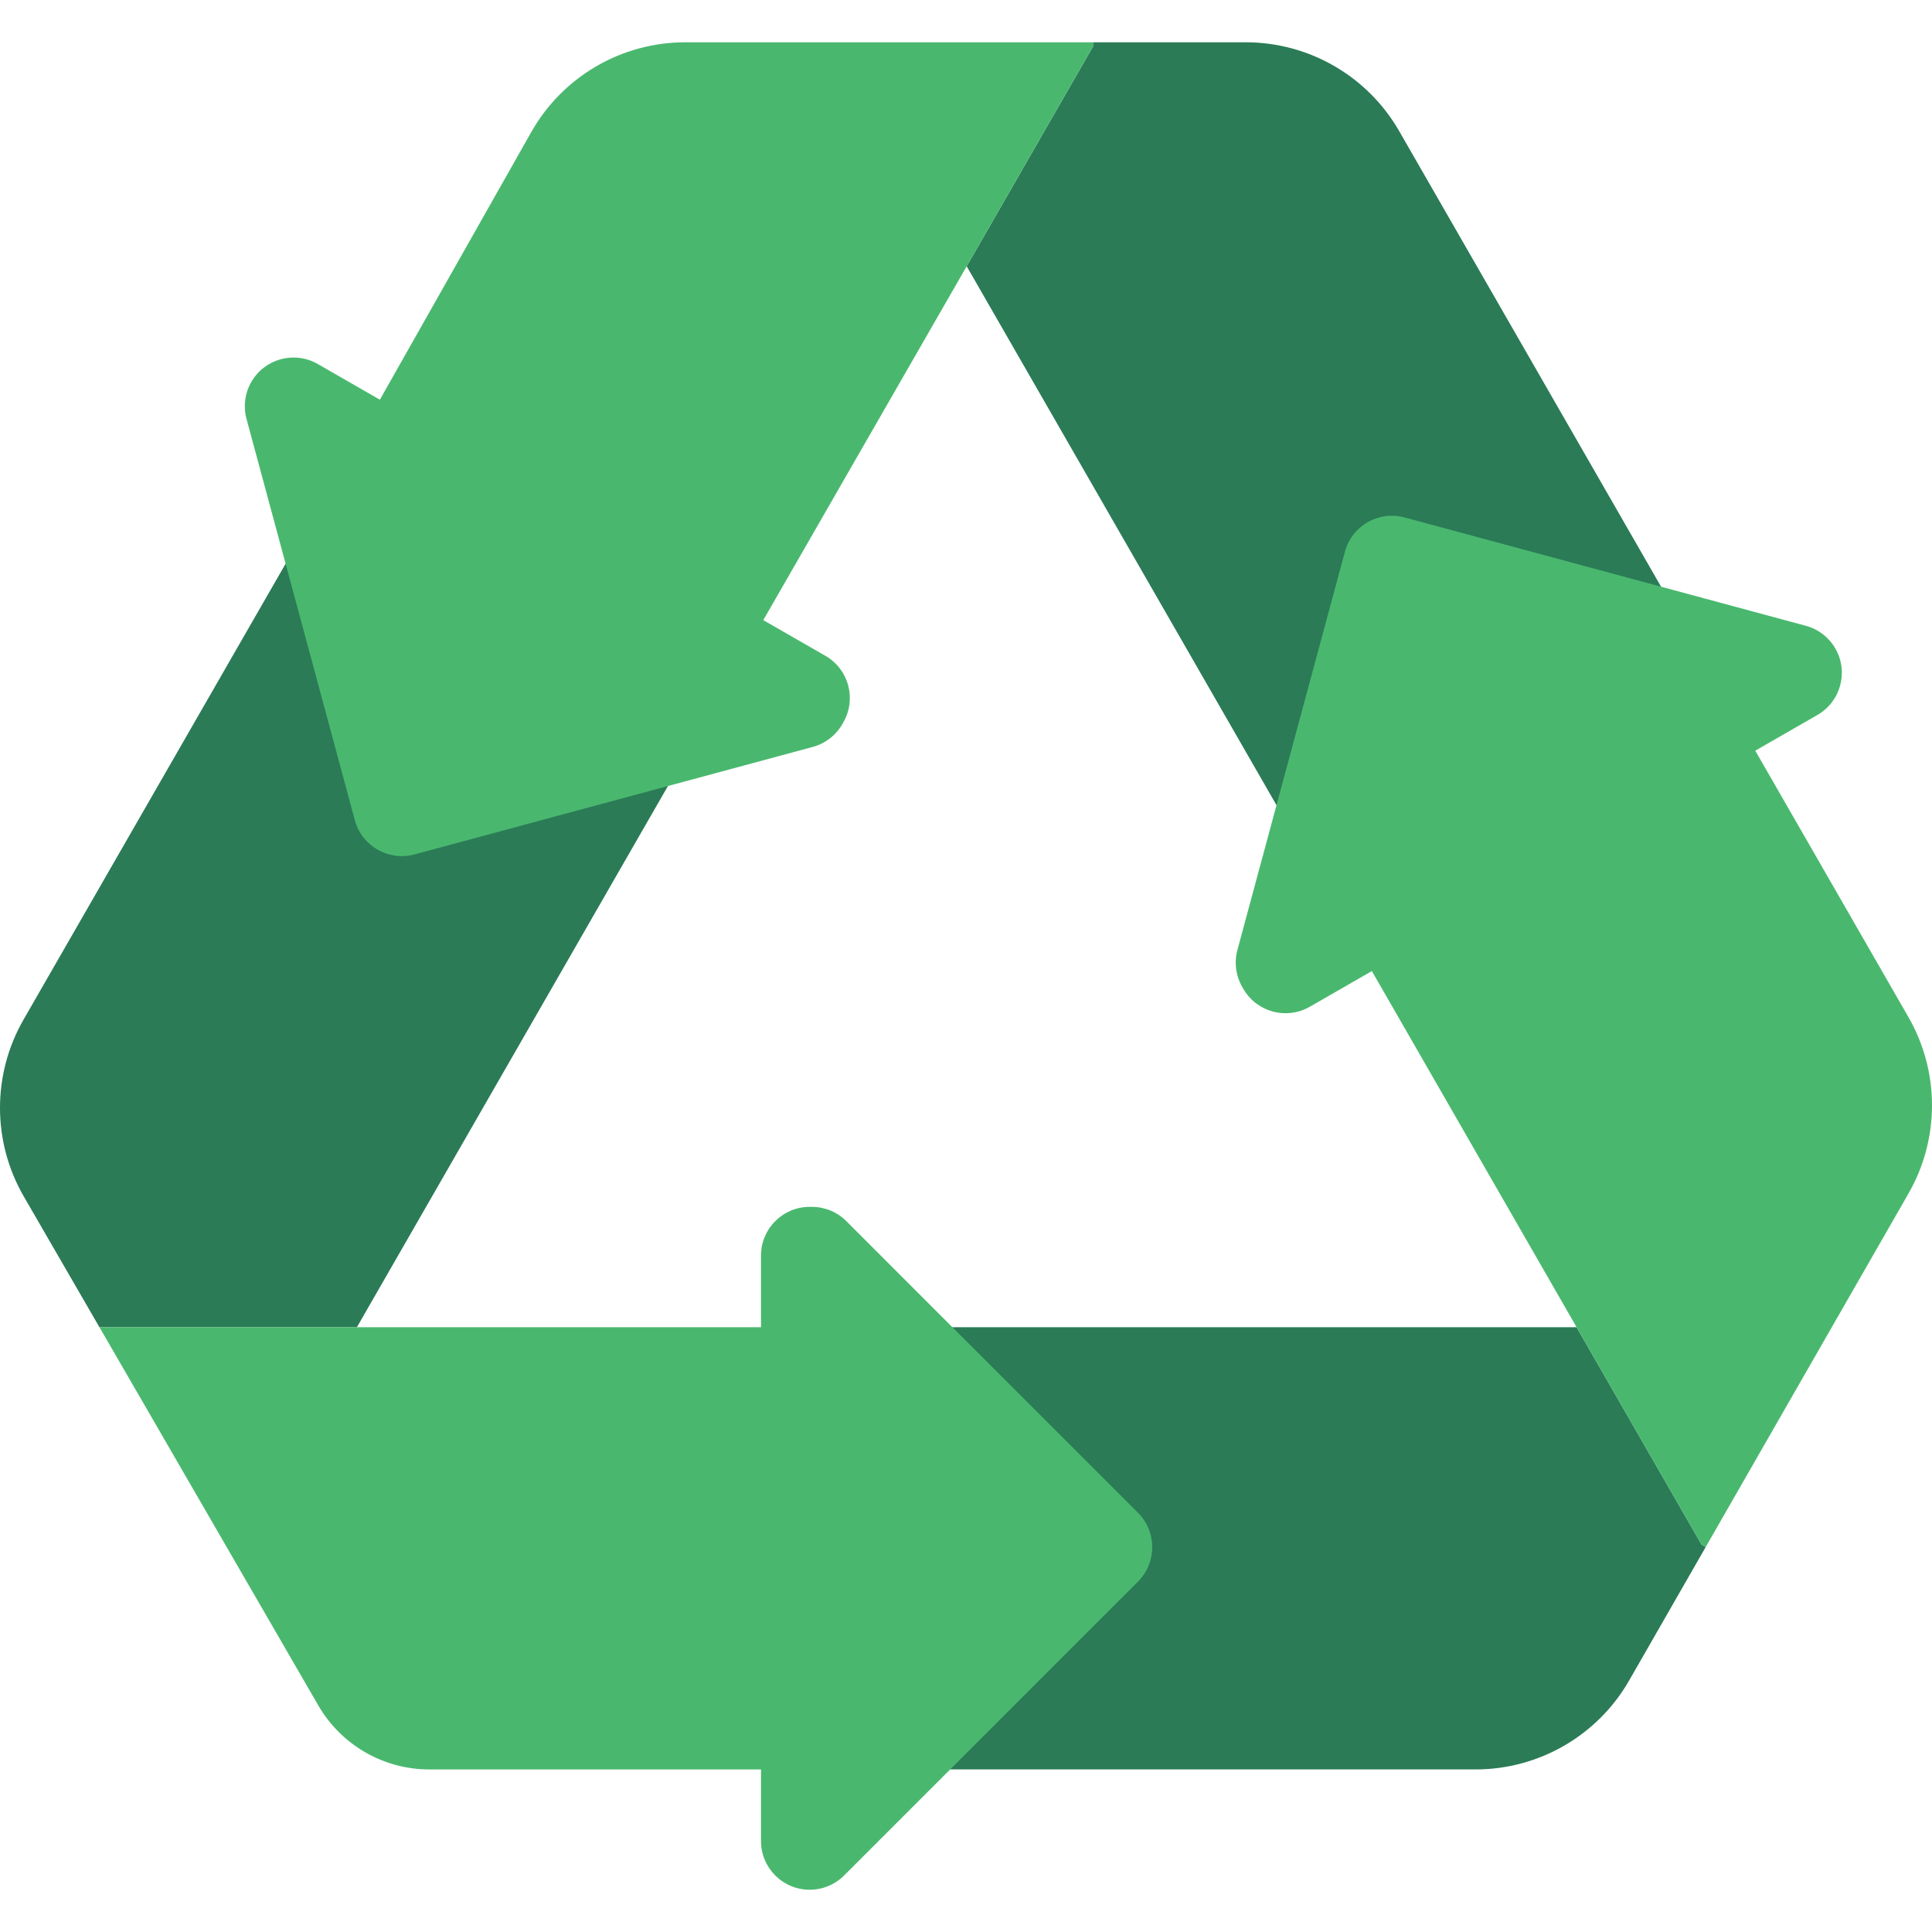
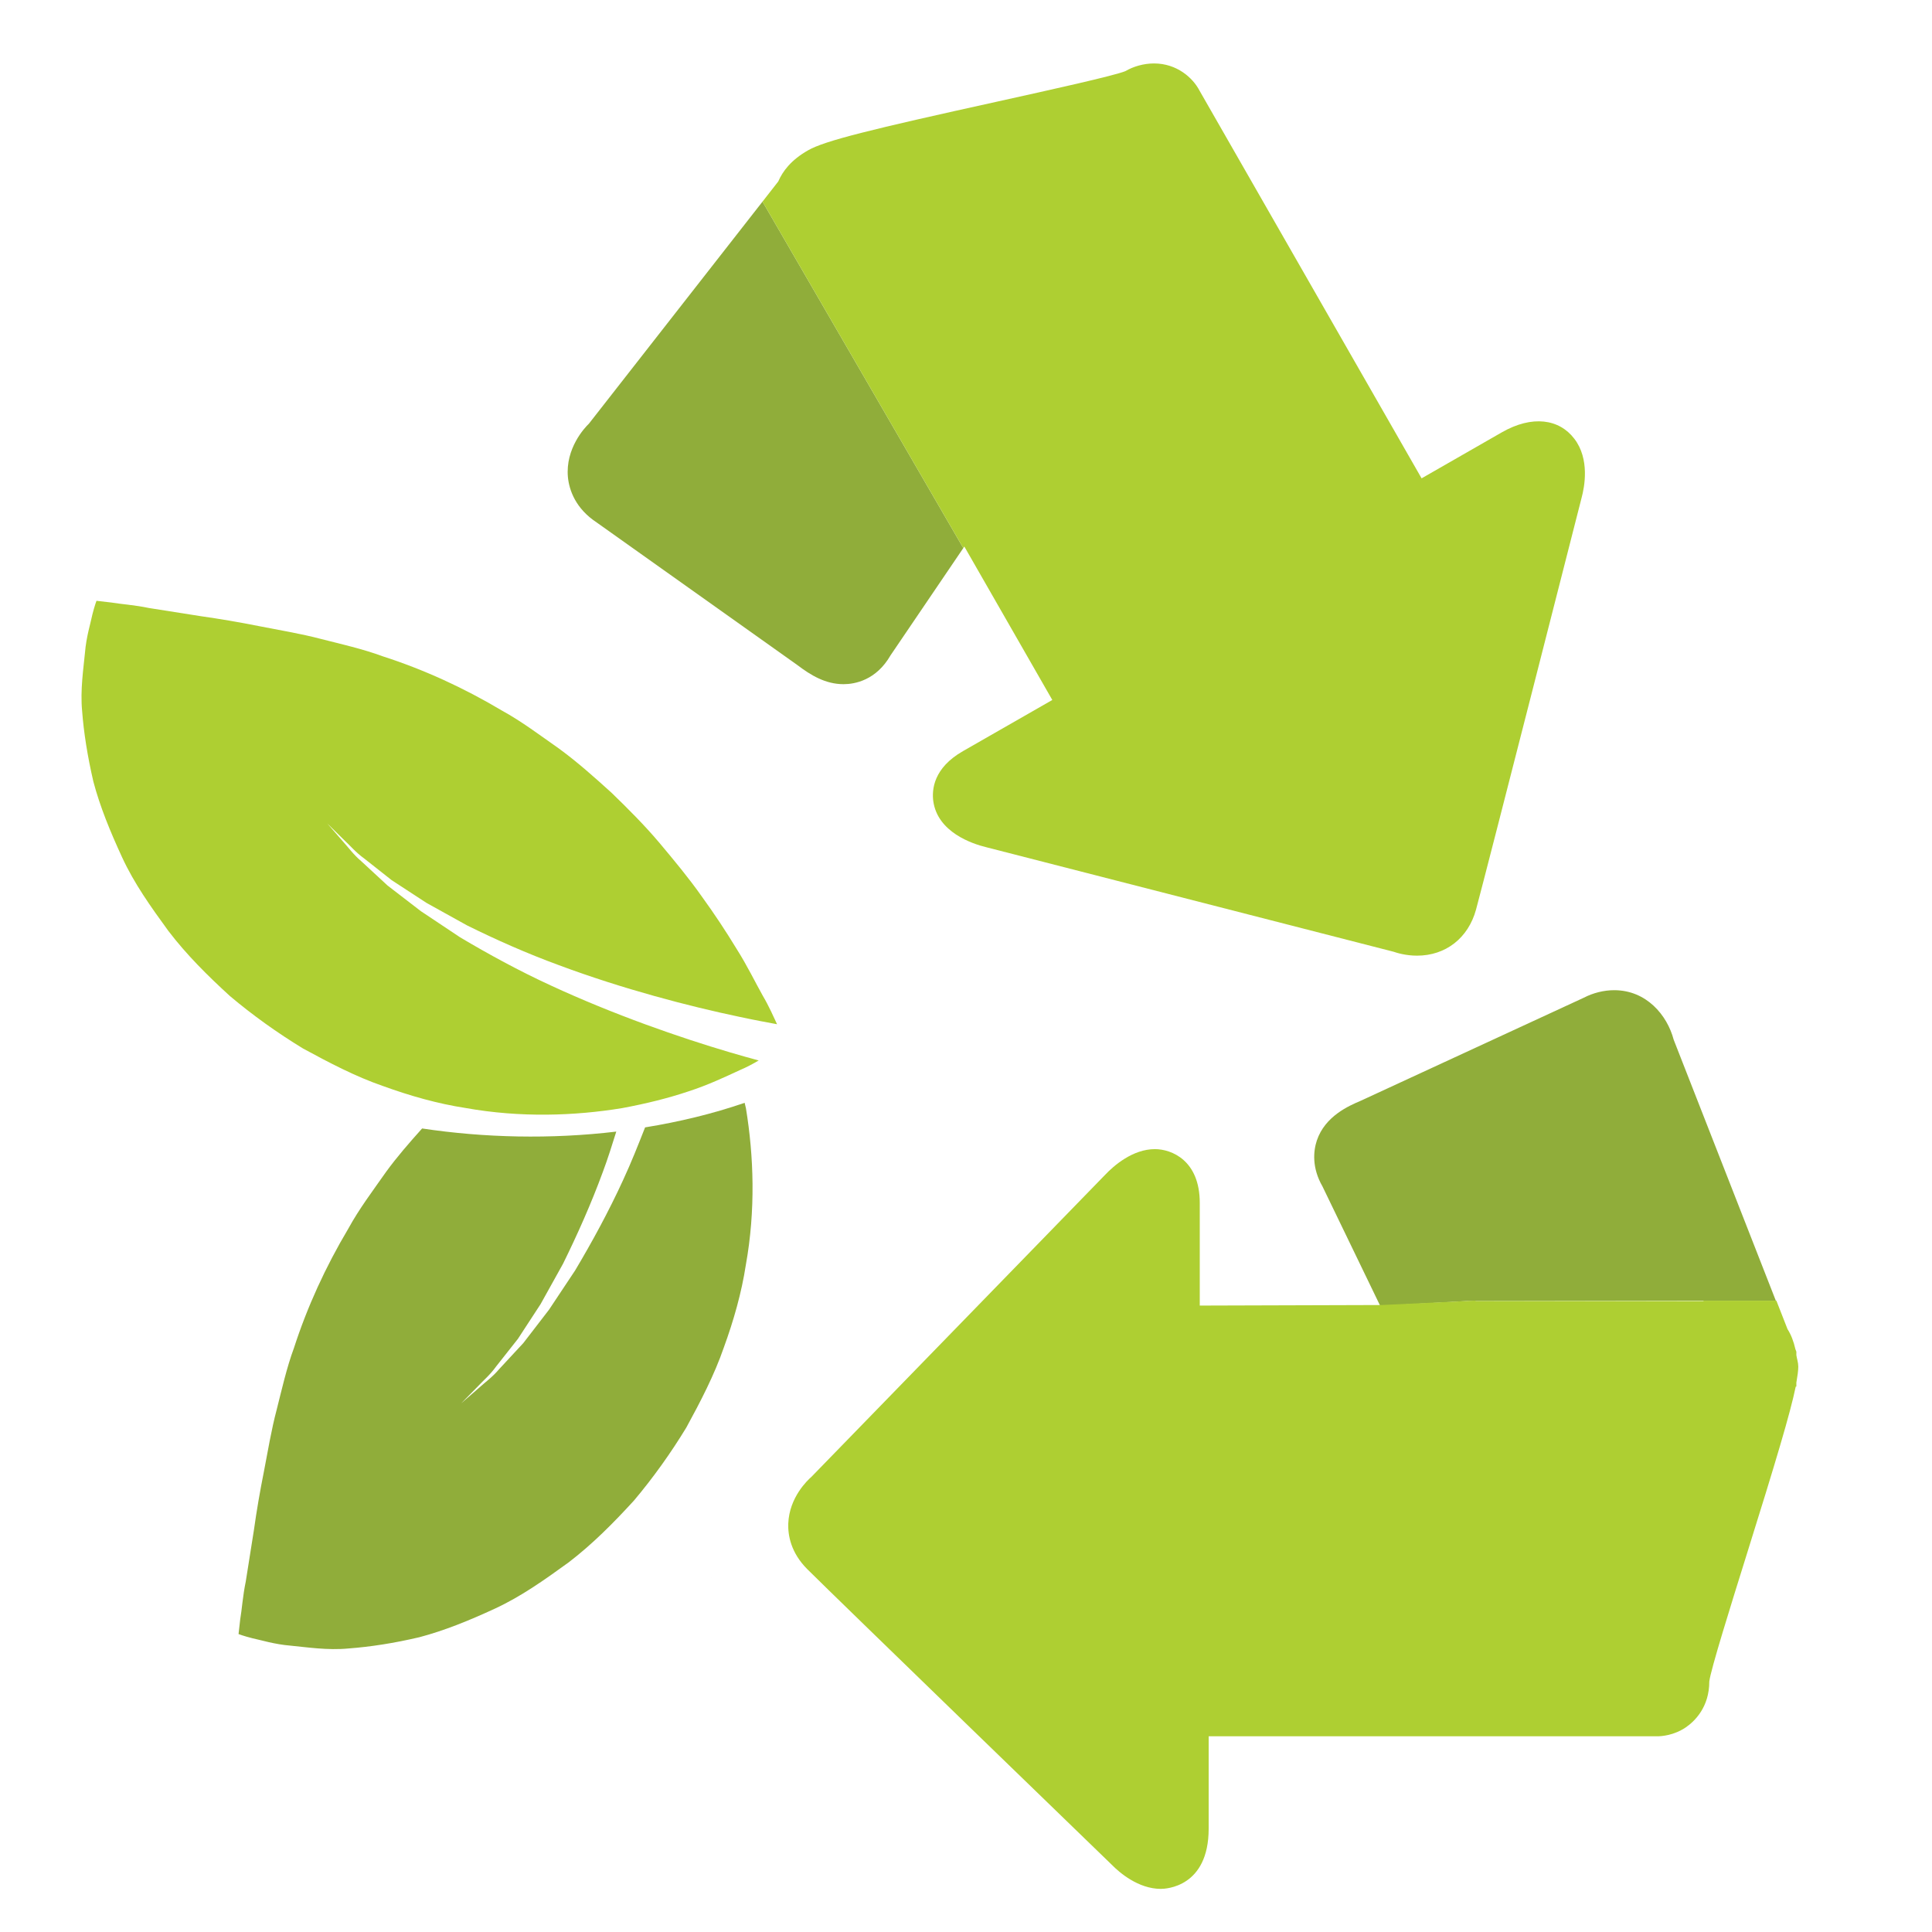
<svg xmlns="http://www.w3.org/2000/svg" version="1.1" id="Layer_1" x="0px" y="0px" viewBox="0 0 350.162 350.162" style="enable-background:new 0 0 350.162 350.162;" xml:space="preserve">
-   <g id="XMLID_232_">
-     <path id="XMLID_235_" style="fill:#2B7B57;" d="M285.744,240.544H172.615l-0.409,80.153h95.235c11.494,0,22.11-6.149,27.83-16.119   l13.881-24.196l-0.752-0.427L285.744,240.544z" />
-     <path id="XMLID_238_" style="fill:#2B7B57;" d="M121.057,142.463l-69.291-40.294L4.268,184.795   c-5.707,9.928-5.69,22.145,0.044,32.057l13.707,23.693h46.668L121.057,142.463z" />
-     <path id="XMLID_241_" style="fill:#2B7B57;" d="M175.206,48.257c0.007,0,56.147,97.672,56.147,97.672l69.705-39.595l-47.467-82.576   c-5.723-9.957-16.332-16.095-27.816-16.095h-27.677v0.769L175.206,48.257z" />
-     <path id="XMLID_244_" style="fill:#49B86E;" d="M147.157,218.737h-0.414c-4.869,0-8.817,3.947-8.817,8.817v12.991H18.027   l39.661,68.548c4.156,7.183,11.825,11.606,20.123,11.606h60.116v12.984c0,4.869,3.947,8.817,8.817,8.817h0.01   c2.338,0,4.581-0.929,6.234-2.582l53.266-53.266c3.444-3.444,3.443-9.027-0.001-12.47l-33.645-33.636l-19.214-19.224   C151.74,219.666,149.496,218.737,147.157,218.737z" />
-     <path id="XMLID_308_" style="fill:#49B86E;" d="M152.652,131.258l0.203-0.353c2.427-4.222,0.971-9.612-3.252-12.038l-11.264-6.472   l36.866-64.138l22.891-39.828V7.663h-73.89c-11.564,0-22.233,6.223-27.926,16.288L68.85,72.443l-11.261-6.47   c-4.221-2.425-9.609-0.971-12.036,3.249l-0.005,0.009c-1.166,2.028-1.479,4.435-0.869,6.694l7.086,26.244l12.545,46.476   c1.269,4.701,6.109,7.484,10.81,6.215l72.185-19.483C149.564,134.767,151.487,133.286,152.652,131.258z" />
-     <path id="XMLID_312_" style="fill:#49B86E;" d="M318.131,136.056l11.266-6.476c4.223-2.428,5.678-7.82,3.248-12.042l0,0   c-1.166-2.025-3.087-3.505-5.343-4.114l-72.734-19.641c-4.701-1.27-9.542,1.513-10.811,6.214l-19.483,72.174   c-0.609,2.257-0.297,4.665,0.868,6.692l0.205,0.356c2.426,4.221,7.815,5.676,12.037,3.251l11.258-6.47l37.102,64.544l22.655,39.411   l0.752,0.427l36.757-64.08c5.677-9.897,5.671-22.063-0.015-31.955L318.131,136.056z" />
+   <defs id="defs42">
+     <clipPath clipPathUnits="userSpaceOnUse" id="clipPath5820">
+       <path d="m 0,566.93 566.93,0 L 566.93,0 0,0 0,566.93 Z" id="path5822" />
+     </clipPath>
+   </defs>
+   <g id="g10" />
+   <g id="g12" />
+   <g id="g14" />
+   <g id="g16" />
+   <g id="g18" />
+   <g id="g20" />
+   <g id="g22" />
+   <g id="g24" />
+   <g id="g26" />
+   <g id="g28" />
+   <g id="g30" />
+   <g id="g32" />
+   <g id="g34" />
+   <g id="g36" />
+   <g id="g38" />
+   <g id="g5808" transform="matrix(1.25,0,0,-1.25,128.9664,285.9584)">
+     <path d="m 0,0 0.007,-0.031 0,0.043 L 0,0 Z" style="fill:#014347;fill-opacity:1;fill-rule:nonzero;stroke:none" id="path5810" />
  </g>
-   <g>
- </g>
-   <g>
- </g>
-   <g>
- </g>
-   <g>
- </g>
-   <g>
- </g>
-   <g>
- </g>
-   <g>
- </g>
-   <g>
- </g>
-   <g>
- </g>
-   <g>
- </g>
-   <g>
- </g>
-   <g>
- </g>
-   <g>
- </g>
-   <g>
- </g>
-   <g>
- </g>
+   <g id="g5812" transform="matrix(1.25,0,0,-1.25,125.9273,100.9995)">
+     <path d="m 0,0 0.344,-1.614 2.094,-0.955 0,3.4 L 0,0 Z" style="fill:#014347;fill-opacity:1;fill-rule:nonzero;stroke:none" id="path5814" />
+   </g>
+   <path id="path5826" style="fill:#aecf32;fill-opacity:1;fill-rule:nonzero;stroke:none" d="m 16.745,111.371 c -0.314,1.539 -1.111,4.048 -1.341,6.901 -0.271,2.865 -0.88,6.779 -0.52,10.59 0.29,3.86 0.964,8.168 2.044,12.818 1.195,4.508 3.02,8.974 5.206,13.711 2.19,4.744 5.162,8.91 8.383,13.335 3.286,4.306 7.085,8.081 11.16,11.804 4.136,3.485 8.596,6.673 13.24,9.502 4.702,2.555 9.523,5.09 14.486,6.8 4.956,1.799 9.973,3.217 14.976,3.985 9.949,1.784 19.816,1.43 28.394,0.019 4.319,-0.804 8.301,-1.791 11.916,-3.002 3.562,-1.14 6.794,-2.676 9.406,-3.884 1.24,-0.526 2.405,-1.149 3.414,-1.749 -1.583,-0.429 -3.29,-0.901 -5.134,-1.448 -9.11,-2.683 -21.098,-6.839 -32.588,-12.162 -5.749,-2.646 -11.303,-5.68 -16.389,-8.703 -2.459,-1.647 -4.851,-3.236 -7.107,-4.737 -2.15,-1.643 -4.176,-3.223 -6.044,-4.652 -1.744,-1.61 -3.326,-3.075 -4.739,-4.381 -1.465,-1.234 -2.445,-2.625 -3.373,-3.632 -1.796,-2.065 -2.819,-3.241 -2.819,-3.241 0,0 1.116,1.094 3.061,3.011 1.009,0.917 2.067,2.215 3.62,3.329 1.49,1.17 3.167,2.486 4.992,3.94 1.969,1.279 4.077,2.656 6.304,4.115 2.329,1.294 4.781,2.655 7.326,4.065 5.218,2.587 10.876,5.101 16.707,7.237 11.609,4.327 23.62,7.449 32.689,9.351 2.546,0.55 4.827,0.975 6.824,1.343 -0.667,-1.406 -1.435,-3.209 -2.553,-5.099 -1.359,-2.417 -2.882,-5.566 -4.772,-8.544 -1.861,-3.062 -3.989,-6.304 -6.334,-9.535 -2.323,-3.297 -4.934,-6.442 -7.634,-9.662 -2.711,-3.211 -5.677,-6.18 -8.709,-9.113 -3.108,-2.819 -6.244,-5.619 -9.599,-8.062 -3.416,-2.389 -6.654,-4.848 -10.251,-6.826 -6.971,-4.152 -14.19,-7.45 -21.635,-9.849 -3.544,-1.314 -7.55,-2.215 -11.189,-3.143 -3.61,-0.951 -7.556,-1.601 -11.19,-2.316 -3.575,-0.715 -7.166,-1.324 -10.659,-1.82 -3.598,-0.566 -6.729,-1.066 -9.316,-1.47 -2.594,-0.55 -5.229,-0.715 -6.811,-0.993 -1.766,-0.207 -2.7,-0.31 -2.7,-0.31 0,0 -0.338,0.876 -0.745,2.478" />
+   <path id="path5830" style="fill:#90ad3a;fill-opacity:1;fill-rule:nonzero;stroke:none" d="m 112.938,213.868 c -2.634,5.747 -5.676,11.314 -8.701,16.389 -1.631,2.464 -3.226,4.849 -4.726,7.11 -1.66,2.151 -3.226,4.175 -4.662,6.055 -1.6,1.735 -3.084,3.317 -4.384,4.729 -1.235,1.472 -2.623,2.434 -3.627,3.369 -2.061,1.801 -3.249,2.822 -3.249,2.822 0,0 1.097,-1.121 3.02,-3.071 0.915,-0.999 2.203,-2.059 3.32,-3.621 1.174,-1.484 2.499,-3.154 3.94,-4.992 1.276,-1.95 2.659,-4.065 4.111,-6.299 1.3,-2.324 2.665,-4.785 4.071,-7.324 2.57,-5.22 5.104,-10.876 7.237,-16.703 0.904,-2.411 1.647,-4.826 2.41,-7.239 -11.869,1.416 -23.945,1.124 -35.193,-0.566 -2.299,2.564 -4.55,5.14 -6.548,7.889 -2.393,3.422 -4.85,6.65 -6.824,10.261 -4.146,6.965 -7.444,14.189 -9.855,21.631 -1.31,3.538 -2.209,7.549 -3.13,11.181 -0.958,3.615 -1.613,7.556 -2.31,11.186 -0.715,3.576 -1.335,7.173 -1.82,10.659 -0.573,3.604 -1.076,6.729 -1.478,9.32 -0.542,2.592 -0.715,5.226 -0.999,6.811 -0.2,1.758 -0.306,2.697 -0.306,2.697 0,0 0.892,0.351 2.487,0.754 1.535,0.323 4.035,1.111 6.906,1.344 2.848,0.27 6.765,0.886 10.575,0.51 3.875,-0.289 8.189,-0.948 12.821,-2.039 4.513,-1.196 8.973,-3 13.723,-5.2 4.732,-2.2 8.904,-5.164 13.34,-8.379 4.29,-3.291 8.059,-7.082 11.8,-11.172 3.485,-4.133 6.674,-8.596 9.499,-13.238 2.564,-4.696 5.081,-9.524 6.795,-14.496 1.801,-4.939 3.225,-9.961 3.993,-14.966 1.798,-9.956 1.436,-19.802 0.025,-28.394 -0.071,-0.359 -0.154,-0.665 -0.237,-1.009 -5.825,2.005 -11.886,3.453 -18.043,4.454 -1.252,3.166 -2.494,6.343 -3.982,9.536" />
+   <path id="path5834" style="fill:#90ad3a;fill-opacity:1;fill-rule:nonzero;stroke:none" d="m 262.911,233.678 -11.076,-22.634 6.6,24.776 50.199,-0.085 13.221,0 -18.515,-47.304 c -1.176,-4.464 -4.957,-8.966 -10.776,-8.966 -1.896,0 -3.835,0.496 -5.524,1.371 l -40.469,18.695 c -2.086,0.886 -6.411,2.755 -7.9,7.171 -0.631,1.89 -0.934,4.941 1.022,8.335 l 10.456,21.631 16.962,-0.934 c -1.147,-0.265 -3.185,-1.228 -4.201,-2.058" />
+   <path id="path5838" style="fill:#aecf32;fill-opacity:1;fill-rule:nonzero;stroke:none" d="m 325.577,244.977 -0.171,-0.444 c -0.324,-1.414 -0.78,-2.625 -1.43,-3.636 l -2.02,-5.161 -13.223,0 0.036,0.071 -41.167,0 c -0.113,-0.013 -0.241,-0.039 -0.385,-0.071 l -16.824,0.791 -32.944,0.1 0,-18.617 c 0,-7.7 -5.116,-9.739 -8.129,-9.739 -4.024,0 -7.463,2.993 -9.081,4.716 l -53.165,54.672 c -0.667,0.581 -4.018,3.697 -4.206,8.47 -0.077,2.1 0.455,5.266 3.433,8.259 5.264,5.251 55.269,53.653 55.269,53.653 1.281,1.304 4.72,4.306 8.821,4.306 0.886,0 8.672,-0.295 8.672,-10.925 l 0,-16.729 81.245,0 c 0.845,0 3.072,-0.154 5.235,-1.623 1.583,-1.085 4.265,-3.645 4.254,-8.321 0.278,-2.196 3.87,-13.689 6.753,-22.92 5.3,-16.945 7.929,-25.718 8.909,-30.505 l 0.119,-0.024 0,-0.704 c 0.206,-1.194 0.349,-2.185 0.349,-2.893 -0.006,-0.806 -0.249,-1.4 -0.349,-2.103 l 0,-0.625 z" />
+   <path id="path5842" style="fill:#90ad3a;fill-opacity:1;fill-rule:nonzero;stroke:none" d="m 106.723,76.804 c -0.733,0.691 -4.277,4.466 -3.792,9.684 0.236,2.339 1.371,5.686 5.251,8.23 l 36.352,25.831 c 2.374,1.802 5.051,3.454 8.348,3.454 2.061,0 5.925,-0.713 8.519,-5.223 l 13.188,-19.44 -36.388,-62.797 -31.477,40.261 z" />
+   <path id="path5846" style="fill:#aecf32;fill-opacity:1;fill-rule:nonzero;stroke:none" d="m 285.344,79.533 c -2.73,-3.604 -7.639,-4.34 -13.18,-1.157 l -14.51,8.319 -40.263,-70.291 c -1.176,-2.268 -4.065,-4.905 -8.236,-4.905 -1.855,0 -3.739,0.541 -5.188,1.395 -2.055,0.839 -13.705,3.416 -23.087,5.49 -23.195,5.115 -31.419,7.125 -34.45,8.875 -3.078,1.756 -4.579,3.789 -5.376,5.629 l -2.854,3.655 36.389,62.797 0.188,-0.286 15.946,27.811 -16.171,9.261 c -5.38,3.066 -5.676,6.997 -5.399,9.086 0.792,5.628 7.036,7.721 9.601,8.341 l 73.849,18.95 c 0.46,0.163 2.115,0.704 4.225,0.704 5.192,0 9.28,-3.188 10.693,-8.351 1.938,-7.17 19.124,-74.6 19.124,-74.6 0.544,-1.996 1.512,-7.048 -1.3,-10.723" />
</svg>
